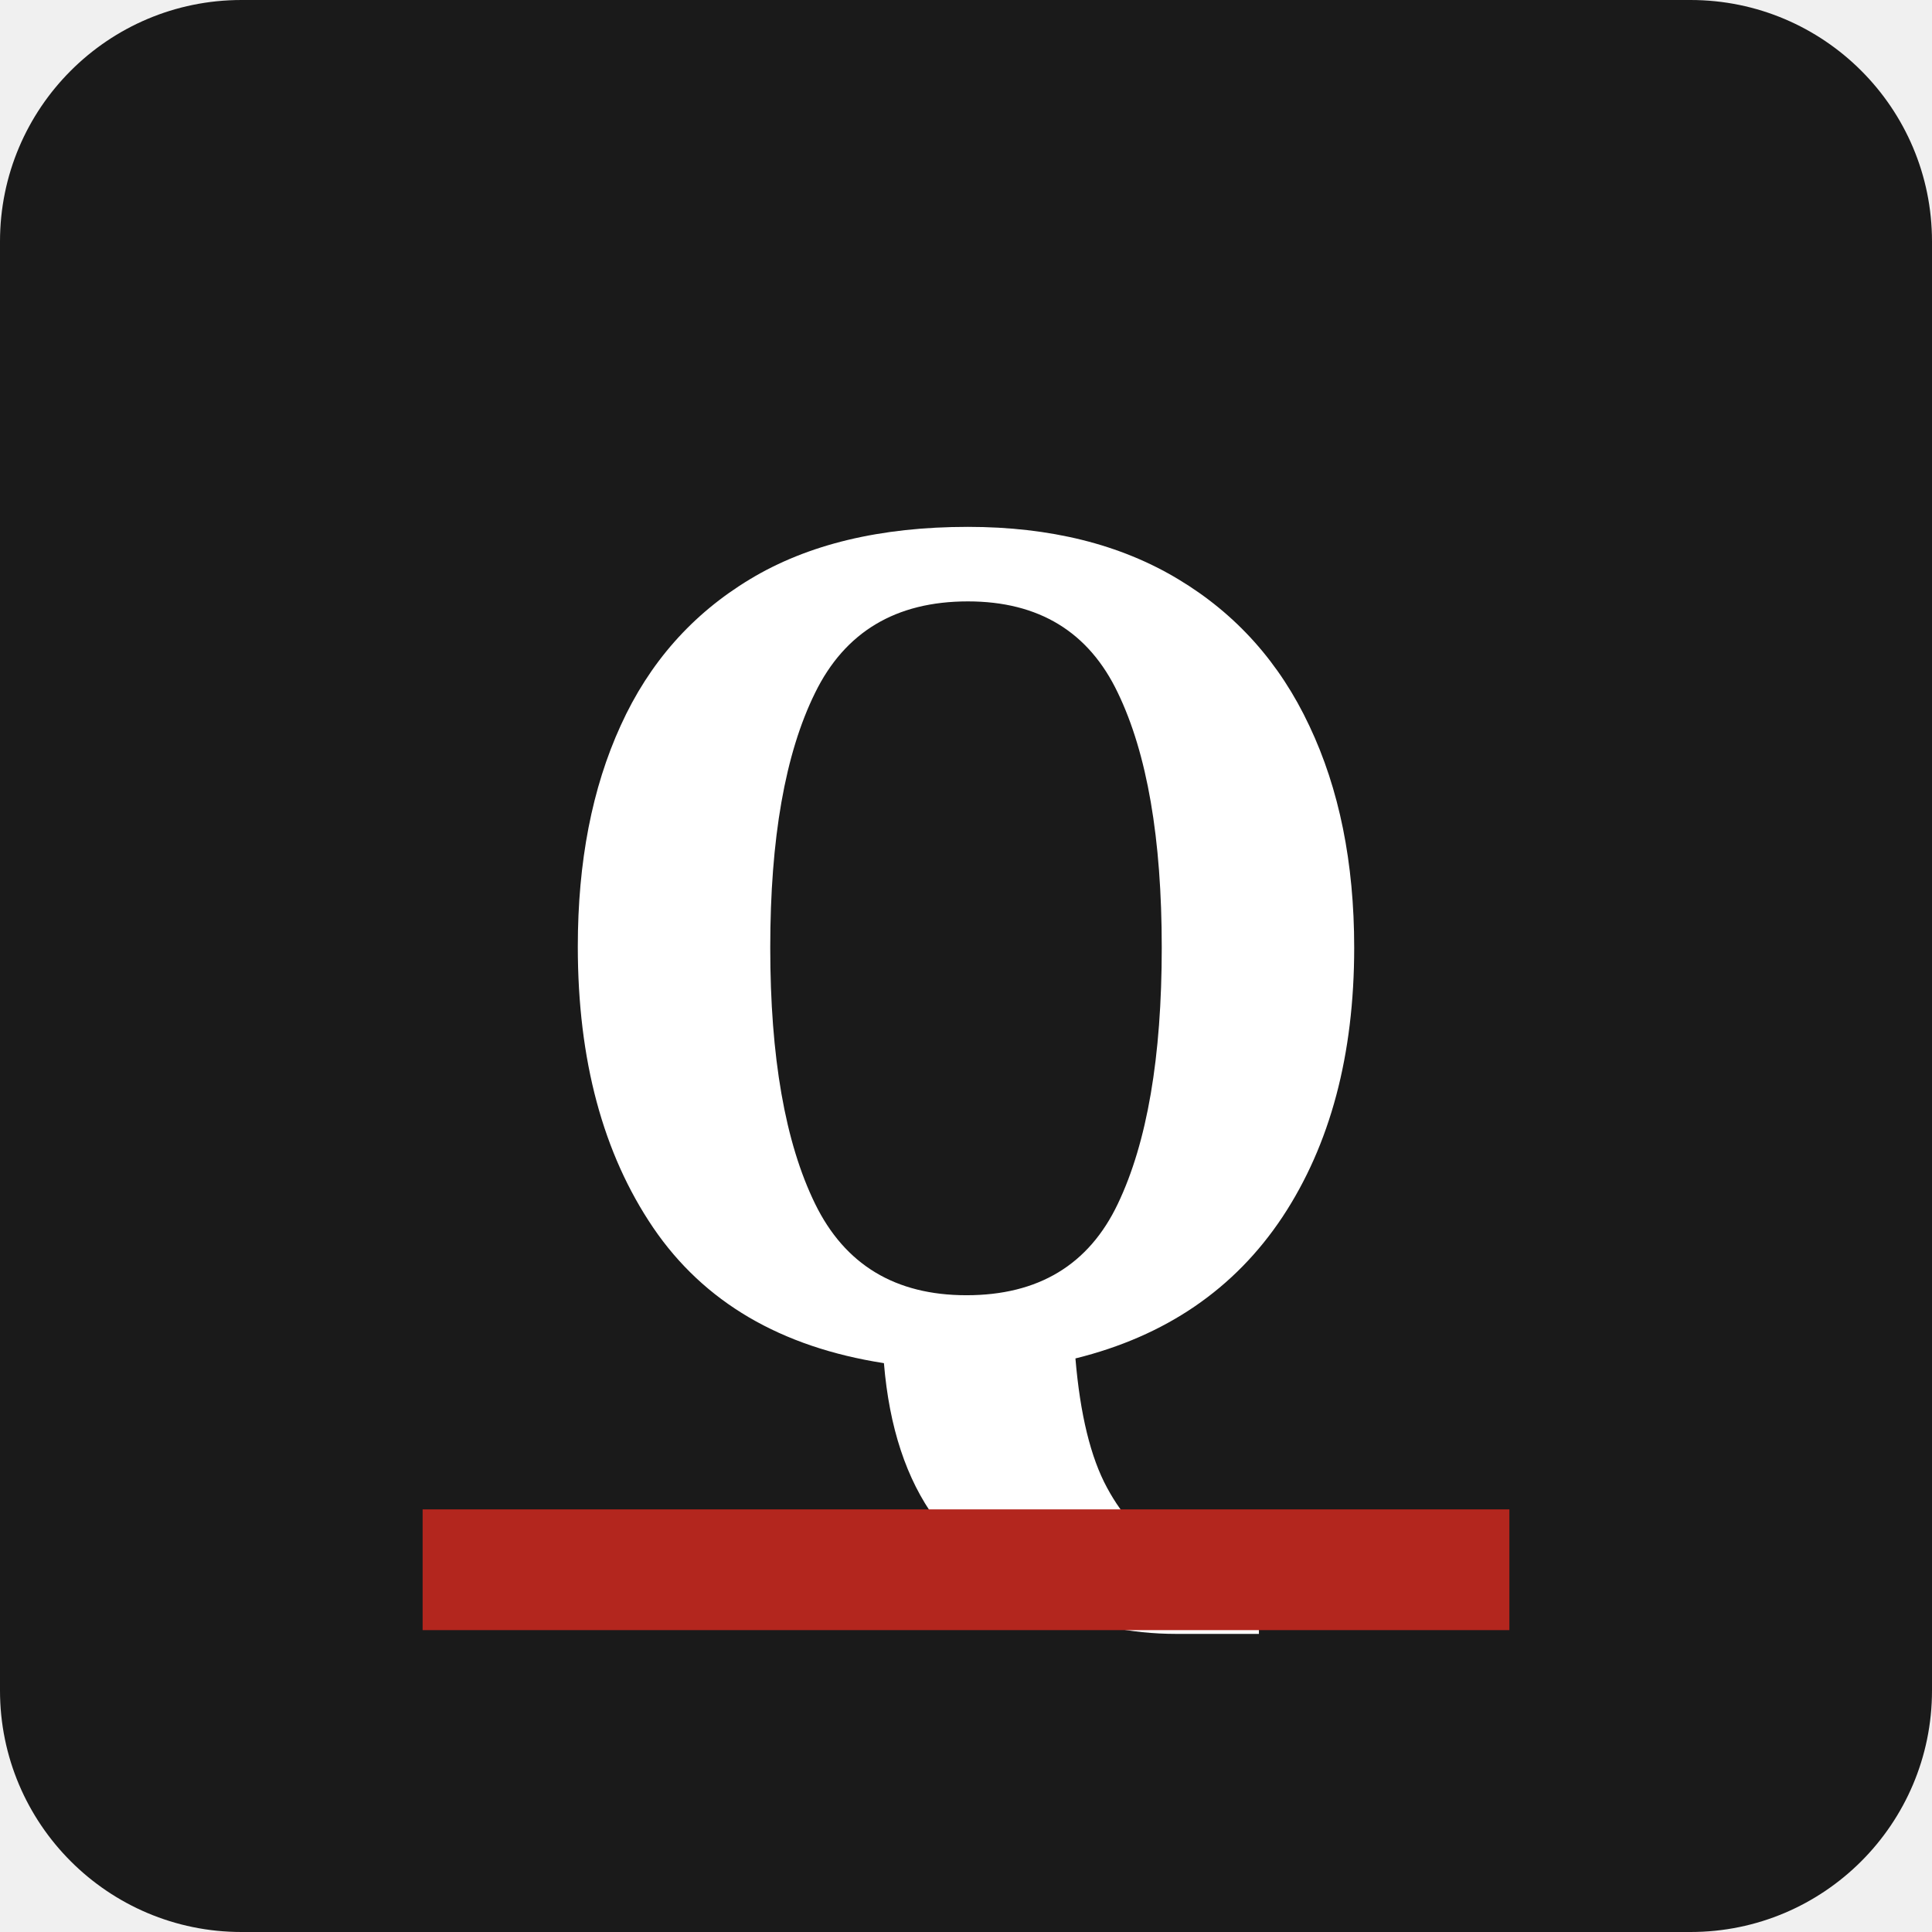
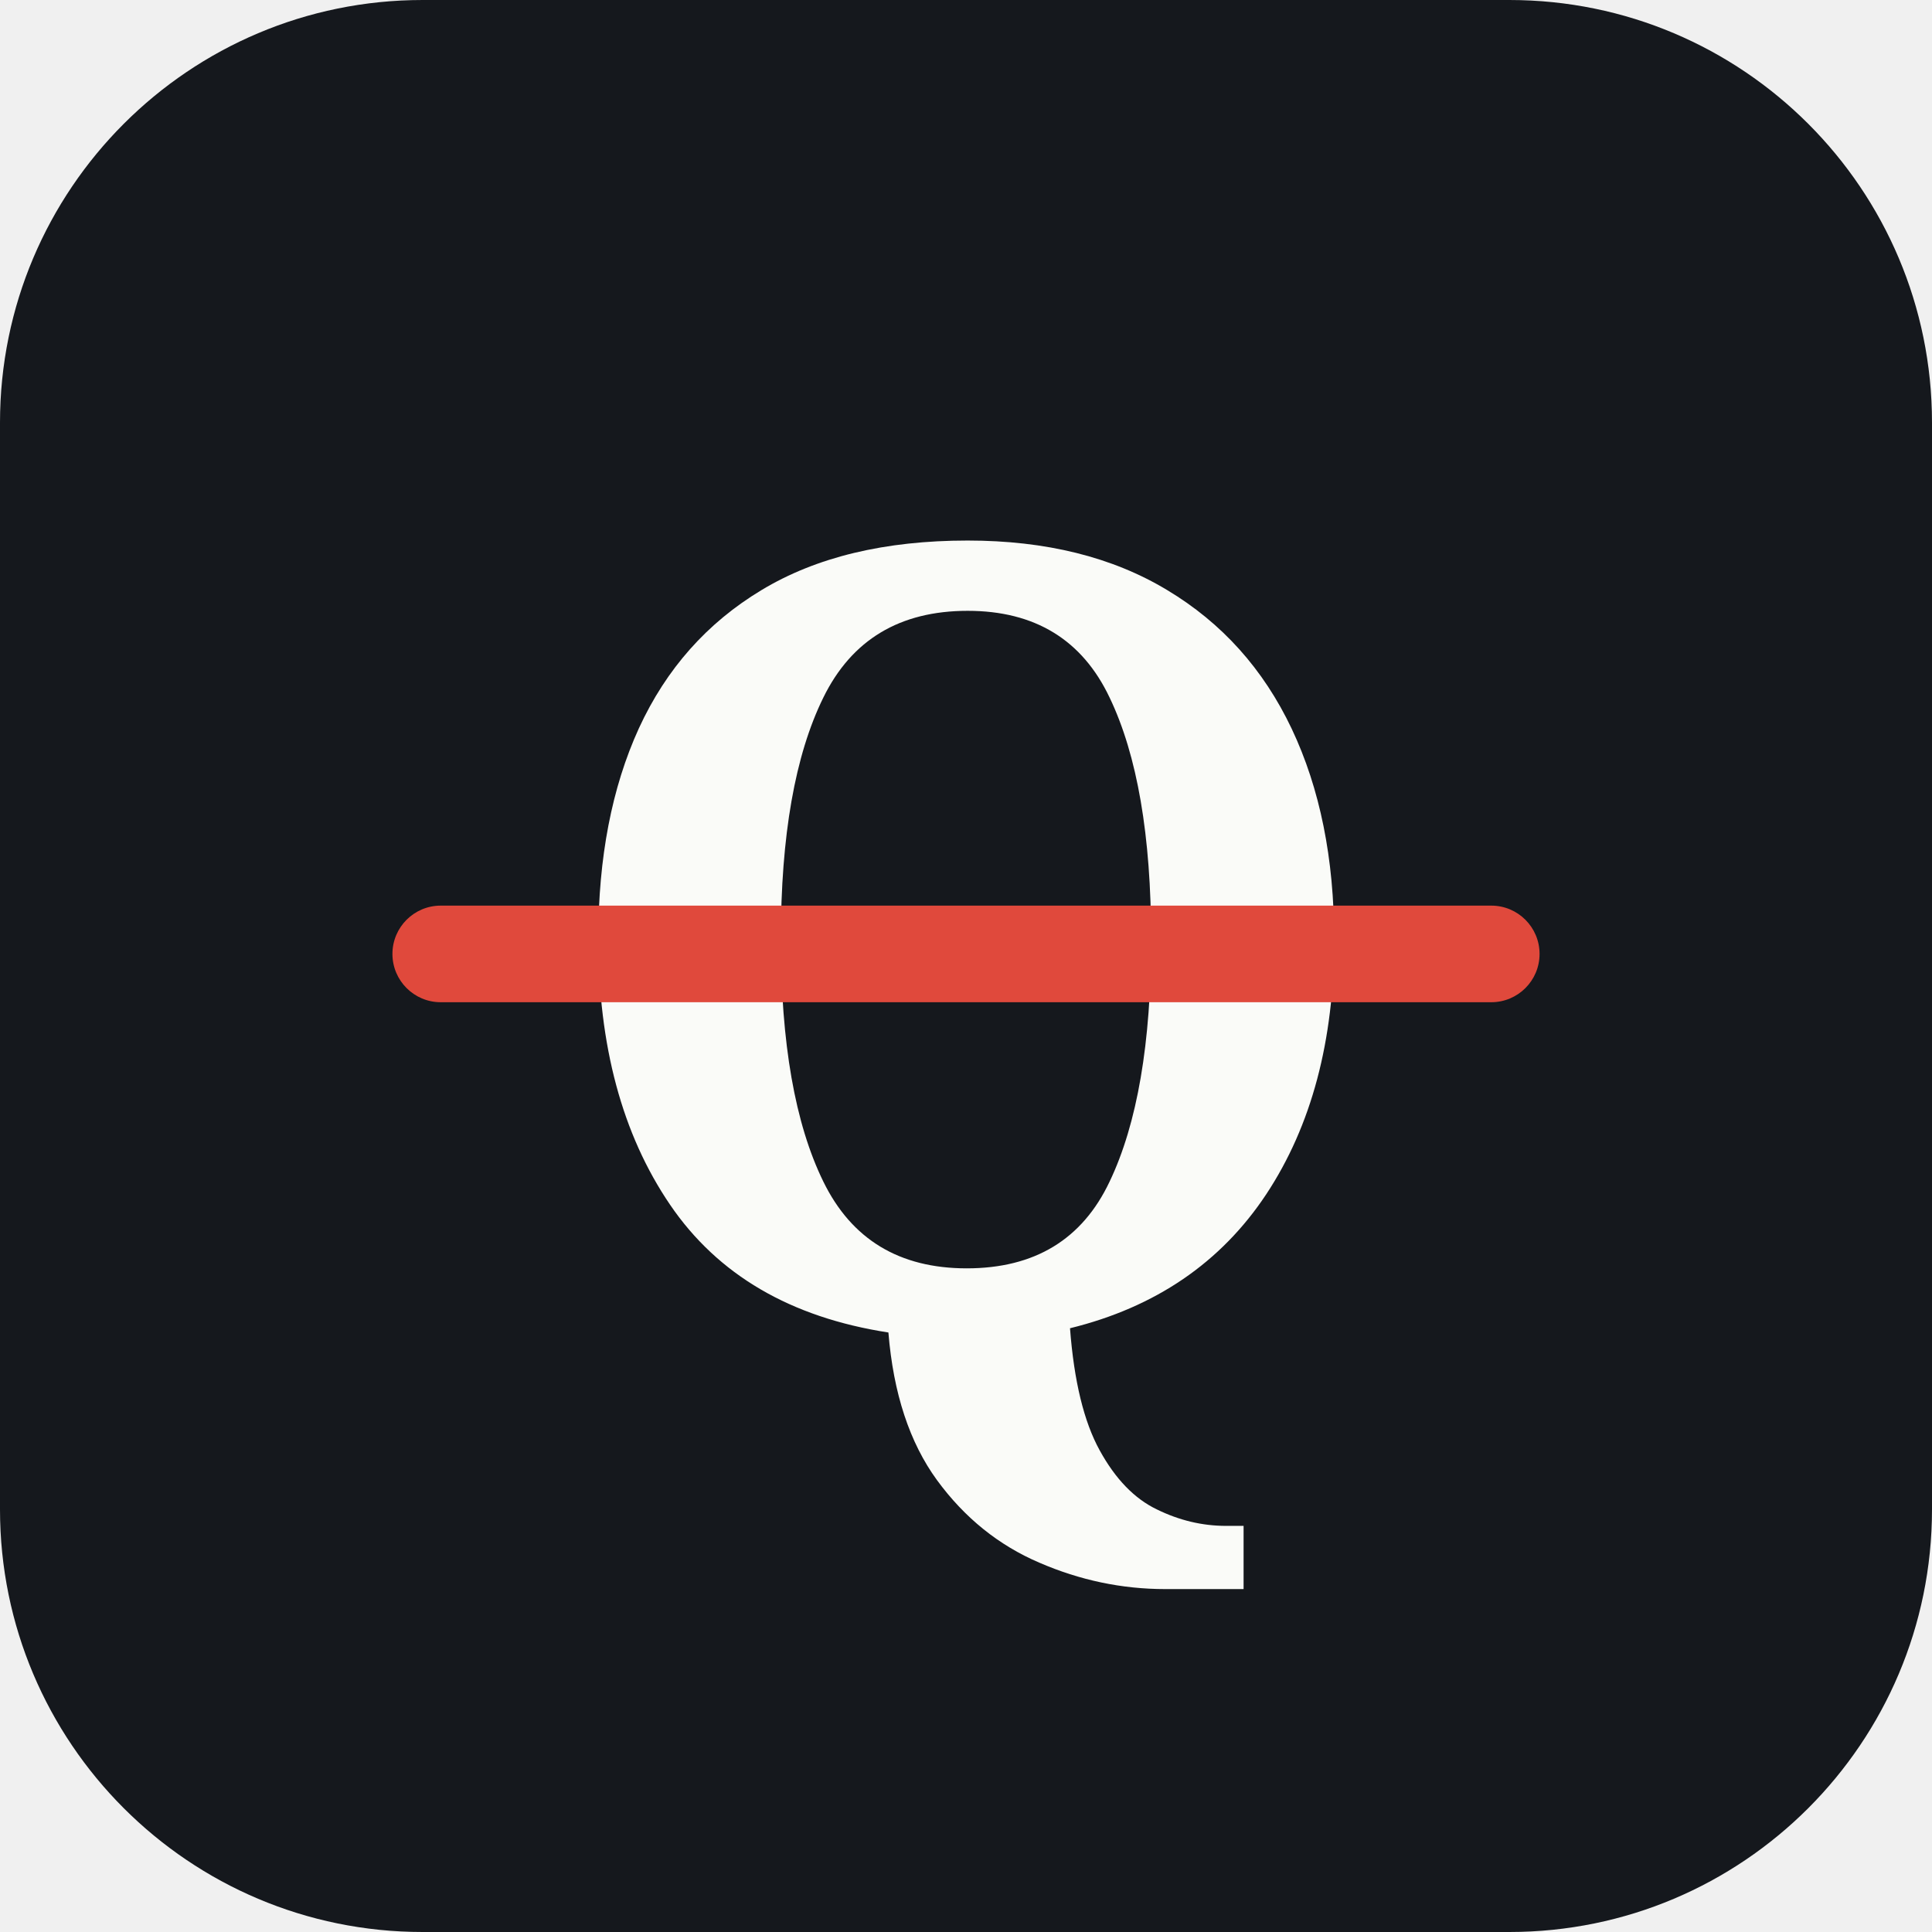
<svg xmlns="http://www.w3.org/2000/svg" viewBox="0 0 64 64">
-   <rect width="64" height="64" rx="8" fill="#1a1a1a" />
-   <text x="32" y="45" font-family="Georgia,serif" font-size="38" font-weight="700" text-anchor="middle" fill="#fff">Q</text>
-   <rect x="14" y="50" width="36" height="4" fill="#b3261e" />
+   <rect width="64" height="64" rx="14" fill="#15181D" />
+   <text x="32" y="44" font-family="Georgia,serif" font-size="36" font-weight="600" text-anchor="middle" fill="#FAFBF8">Q</text>
+   <rect x="13" y="30" width="38" height="3.2" rx="1.6" fill="#E0493C" />
</svg>
